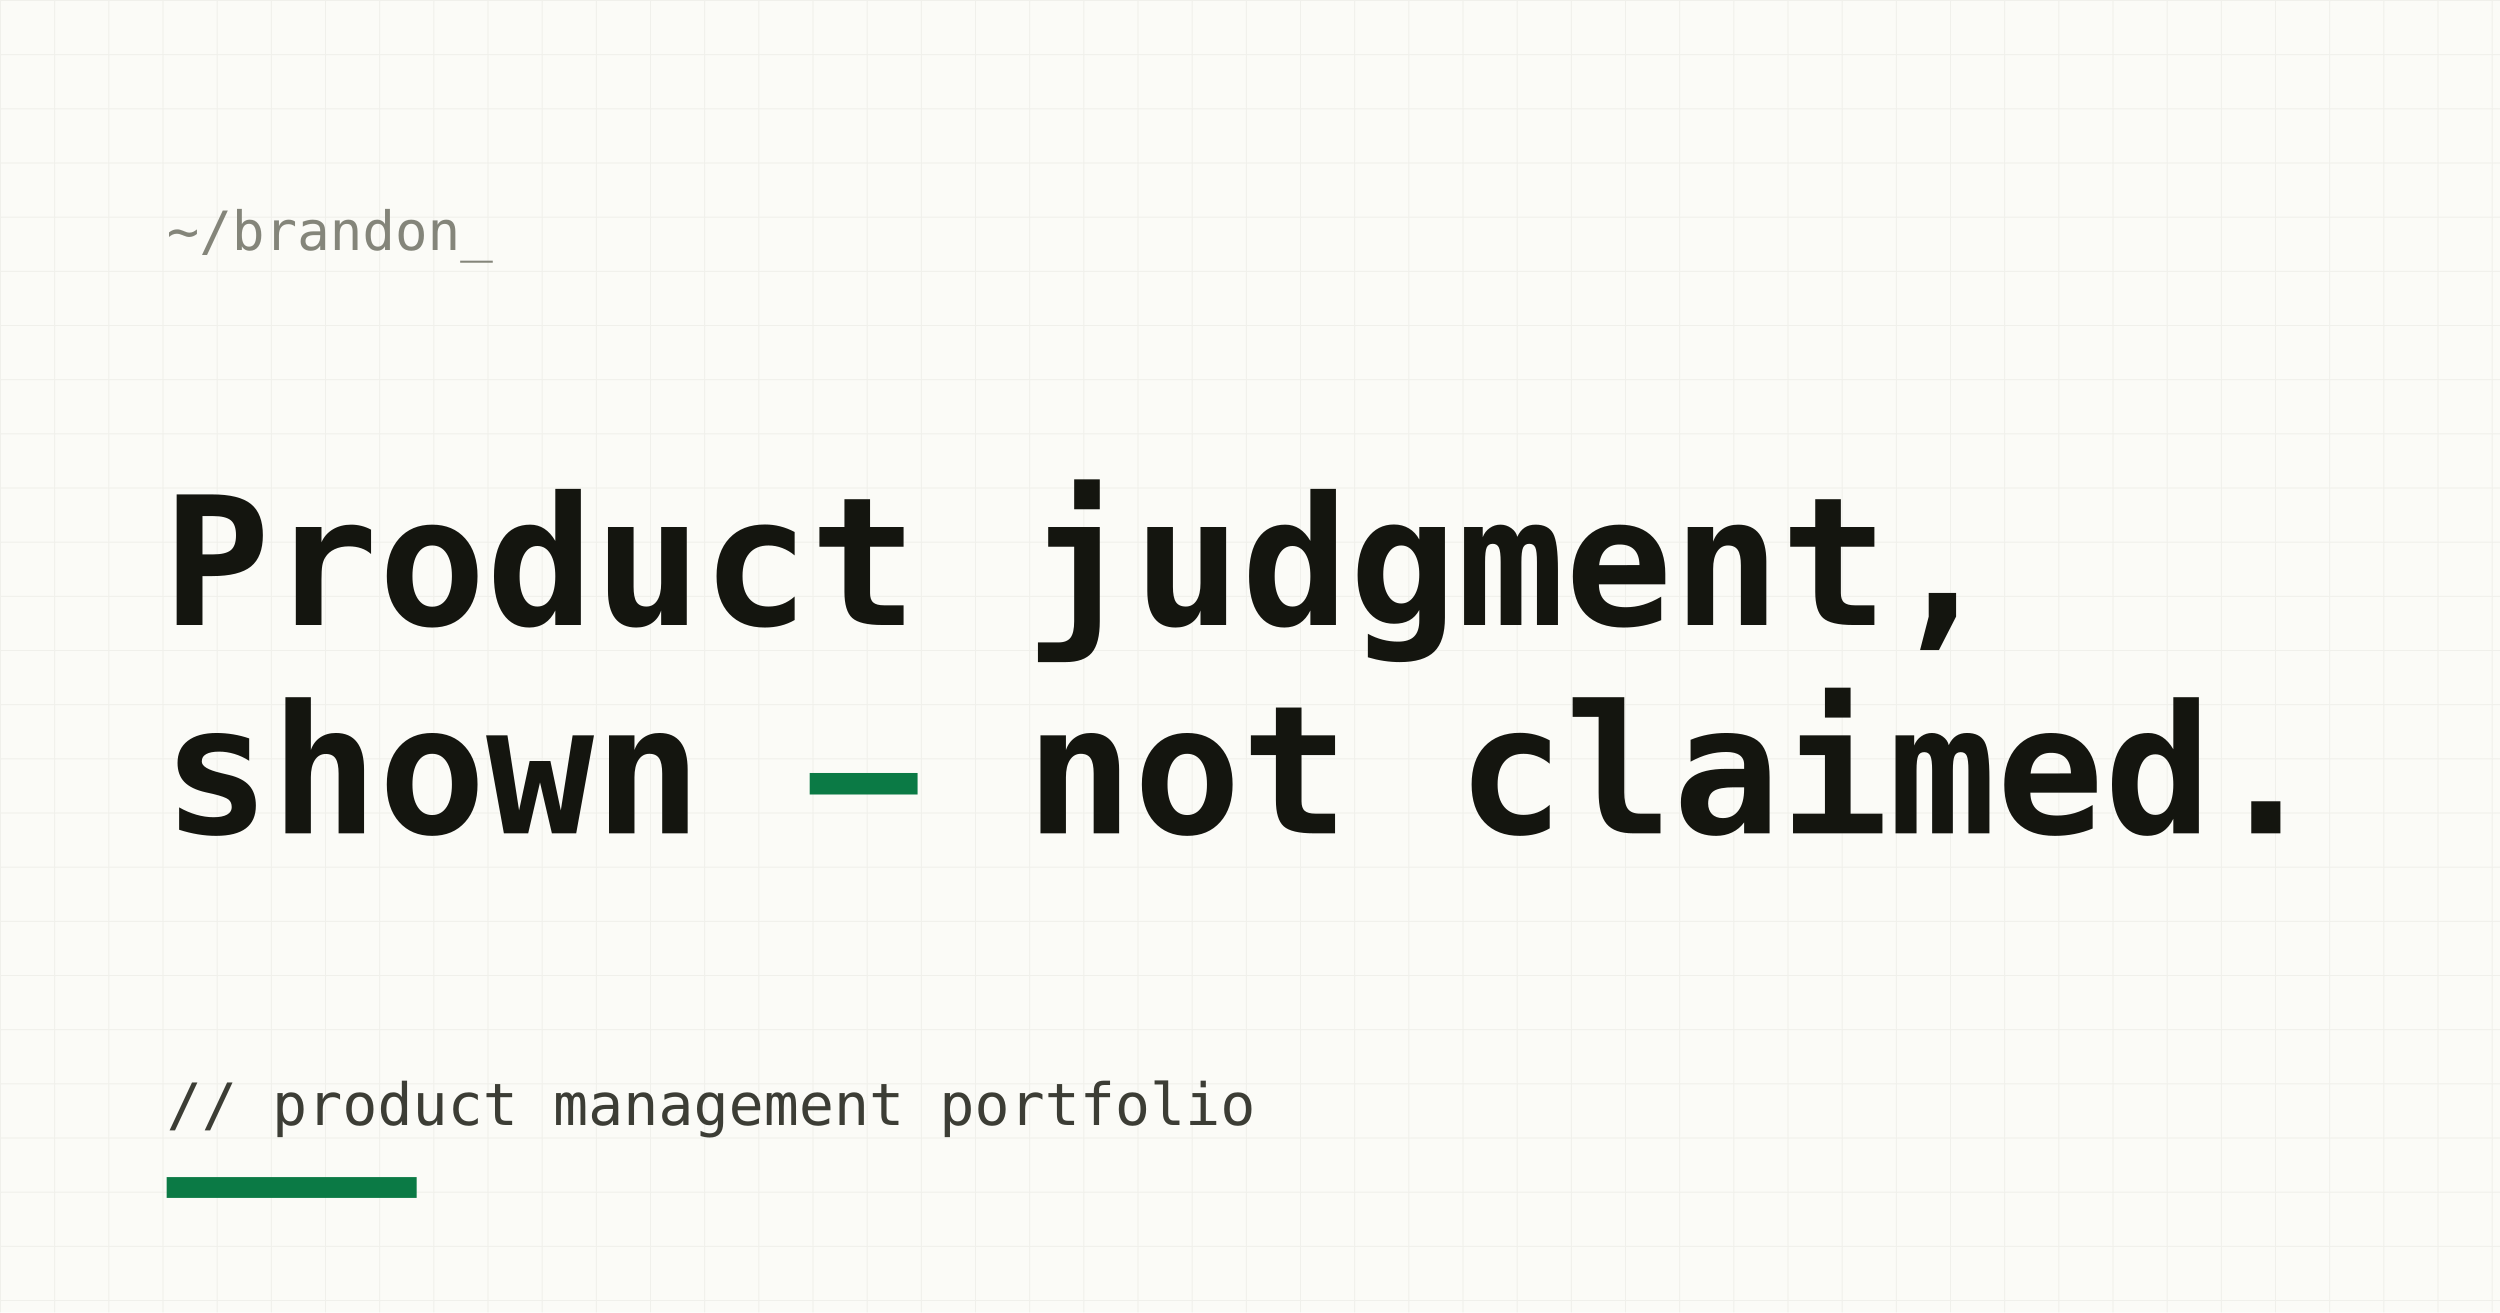
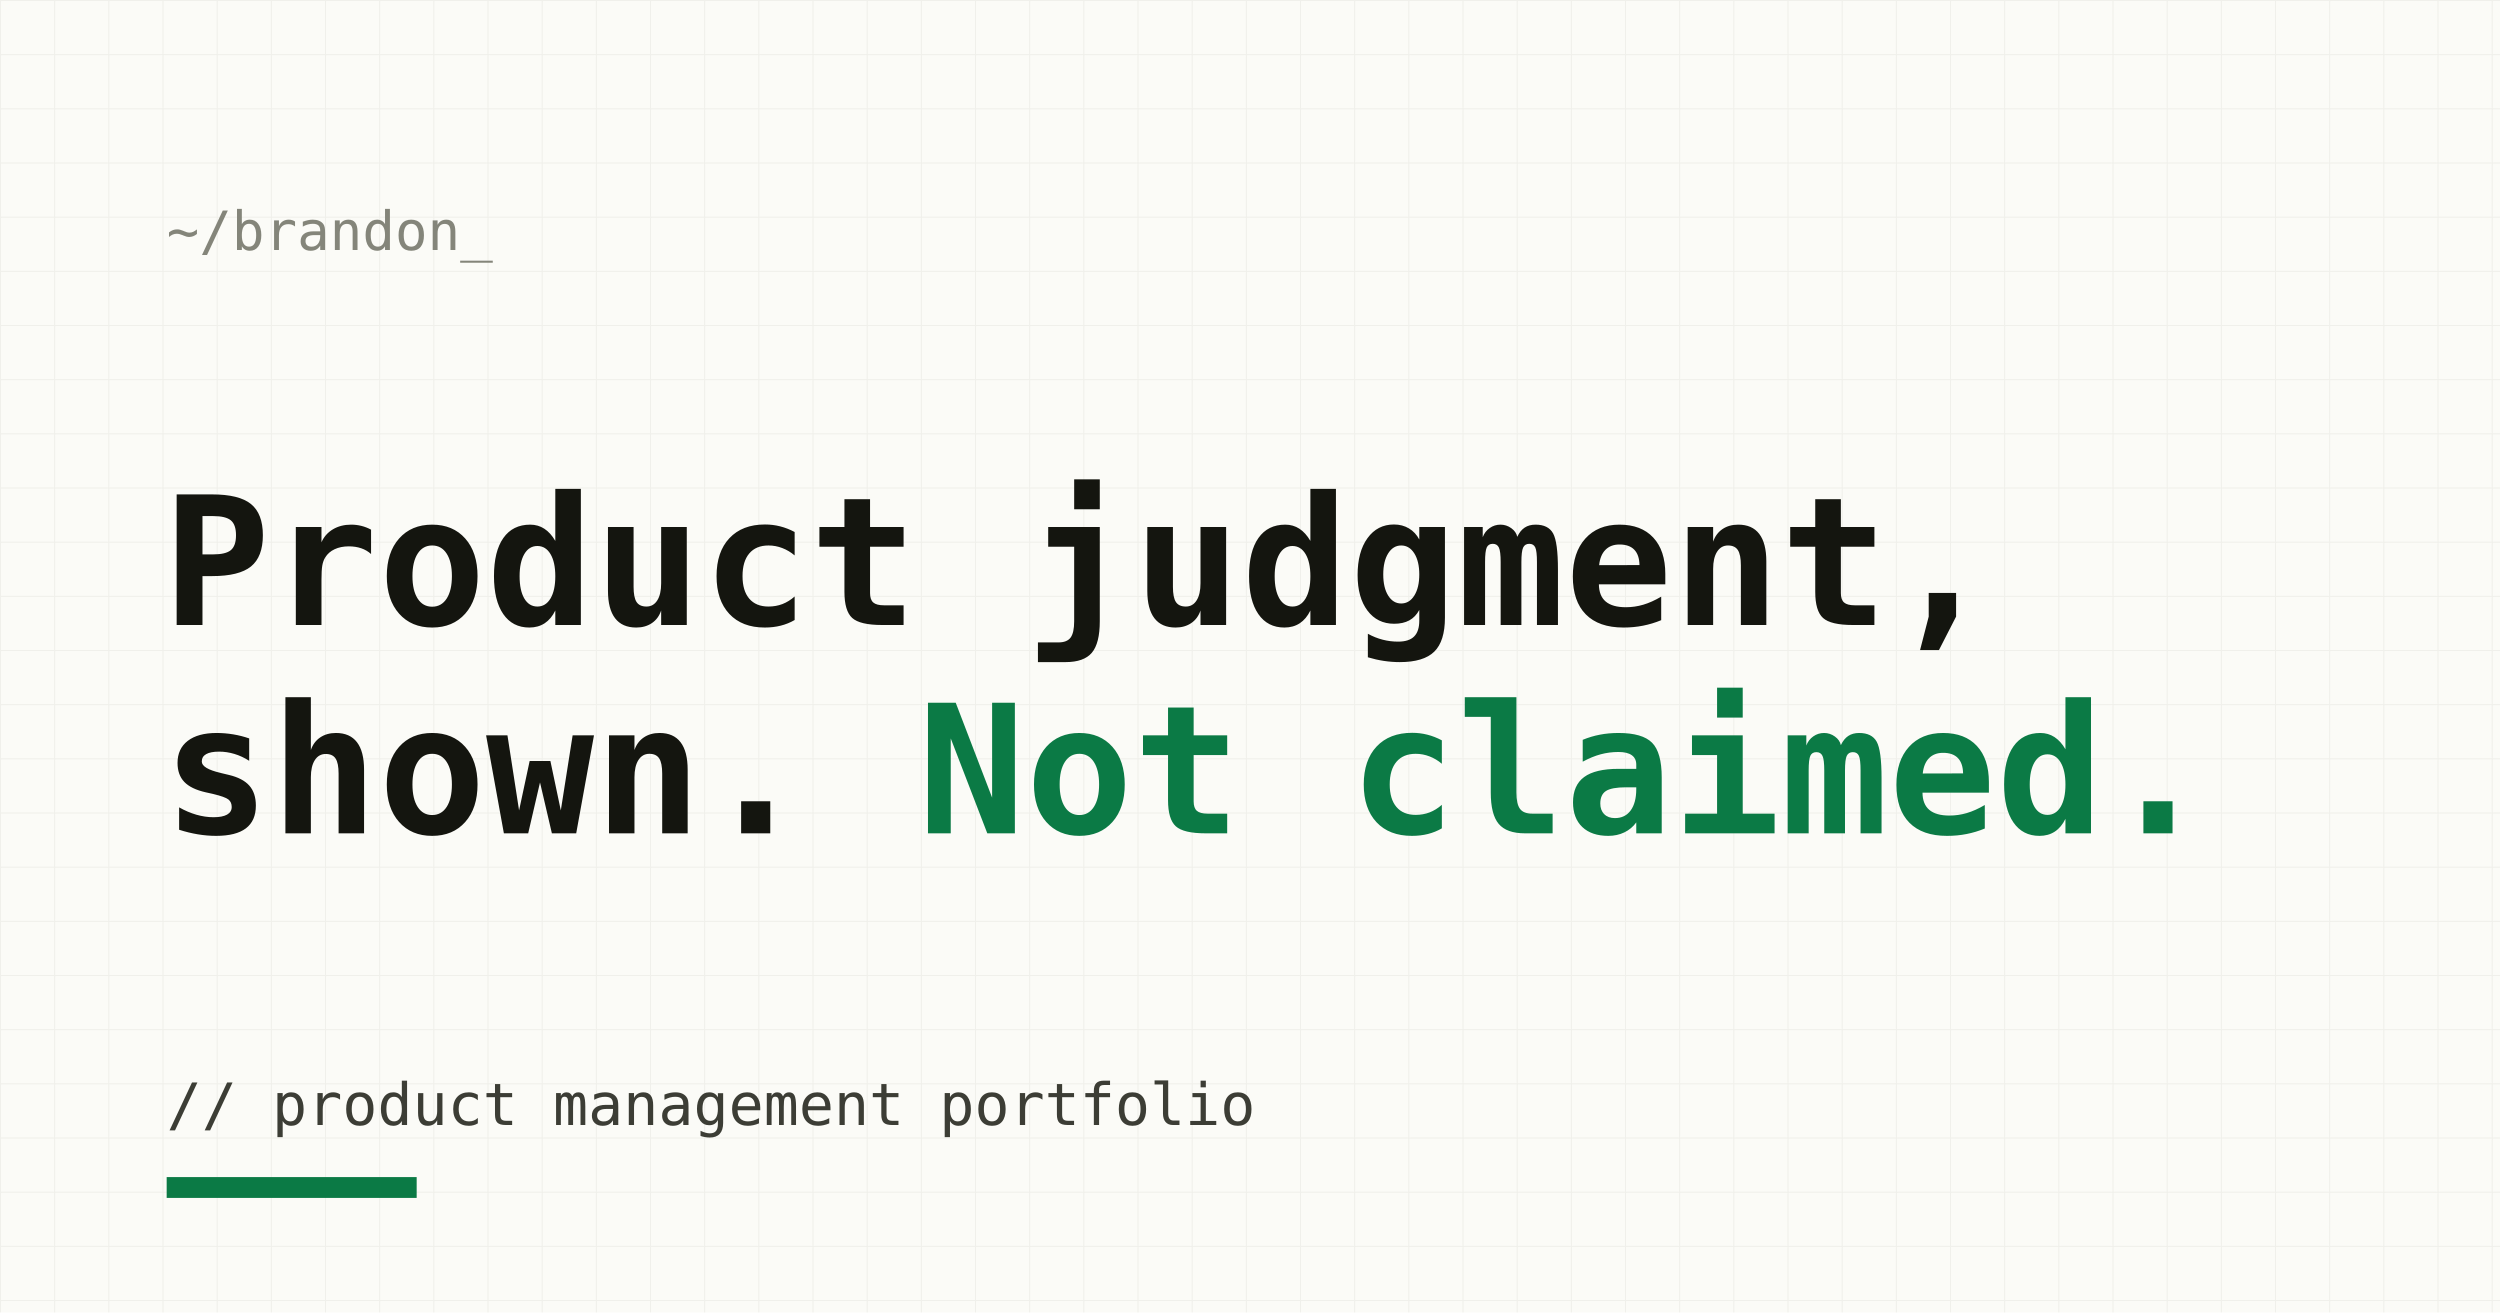
<svg xmlns="http://www.w3.org/2000/svg" width="1200" height="630" viewBox="0 0 1200 630">
  <defs>
    <pattern id="grid" width="26" height="26" patternUnits="userSpaceOnUse">
      <path d="M26 0H0V26" fill="none" stroke="#14160f" stroke-opacity="0.05" />
    </pattern>
  </defs>
  <rect width="1200" height="630" fill="#fbfbf7" />
  <rect width="1200" height="630" fill="url(#grid)" />
  <text x="80" y="120" font-family="'IBM Plex Mono', ui-monospace, monospace" font-size="26" fill="#84857a">
    ~/brandon_
  </text>
  <text x="78" y="300" font-family="'IBM Plex Mono', ui-monospace, monospace" font-size="86" font-weight="700" fill="#14150f">
    Product judgment,
  </text>
  <text x="78" y="400" font-family="'IBM Plex Mono', ui-monospace, monospace" font-size="86" font-weight="700" fill="#14150f">
-     shown <tspan fill="#0b7a45">—</tspan> not claimed.
+     shown. <tspan fill="#0b7a45">Not claimed.</tspan>
  </text>
  <text x="80" y="540" font-family="'IBM Plex Mono', ui-monospace, monospace" font-size="28" fill="#3c3d35">
    // product management portfolio
  </text>
  <rect x="80" y="565" width="120" height="10" fill="#0b7a45" />
</svg>
